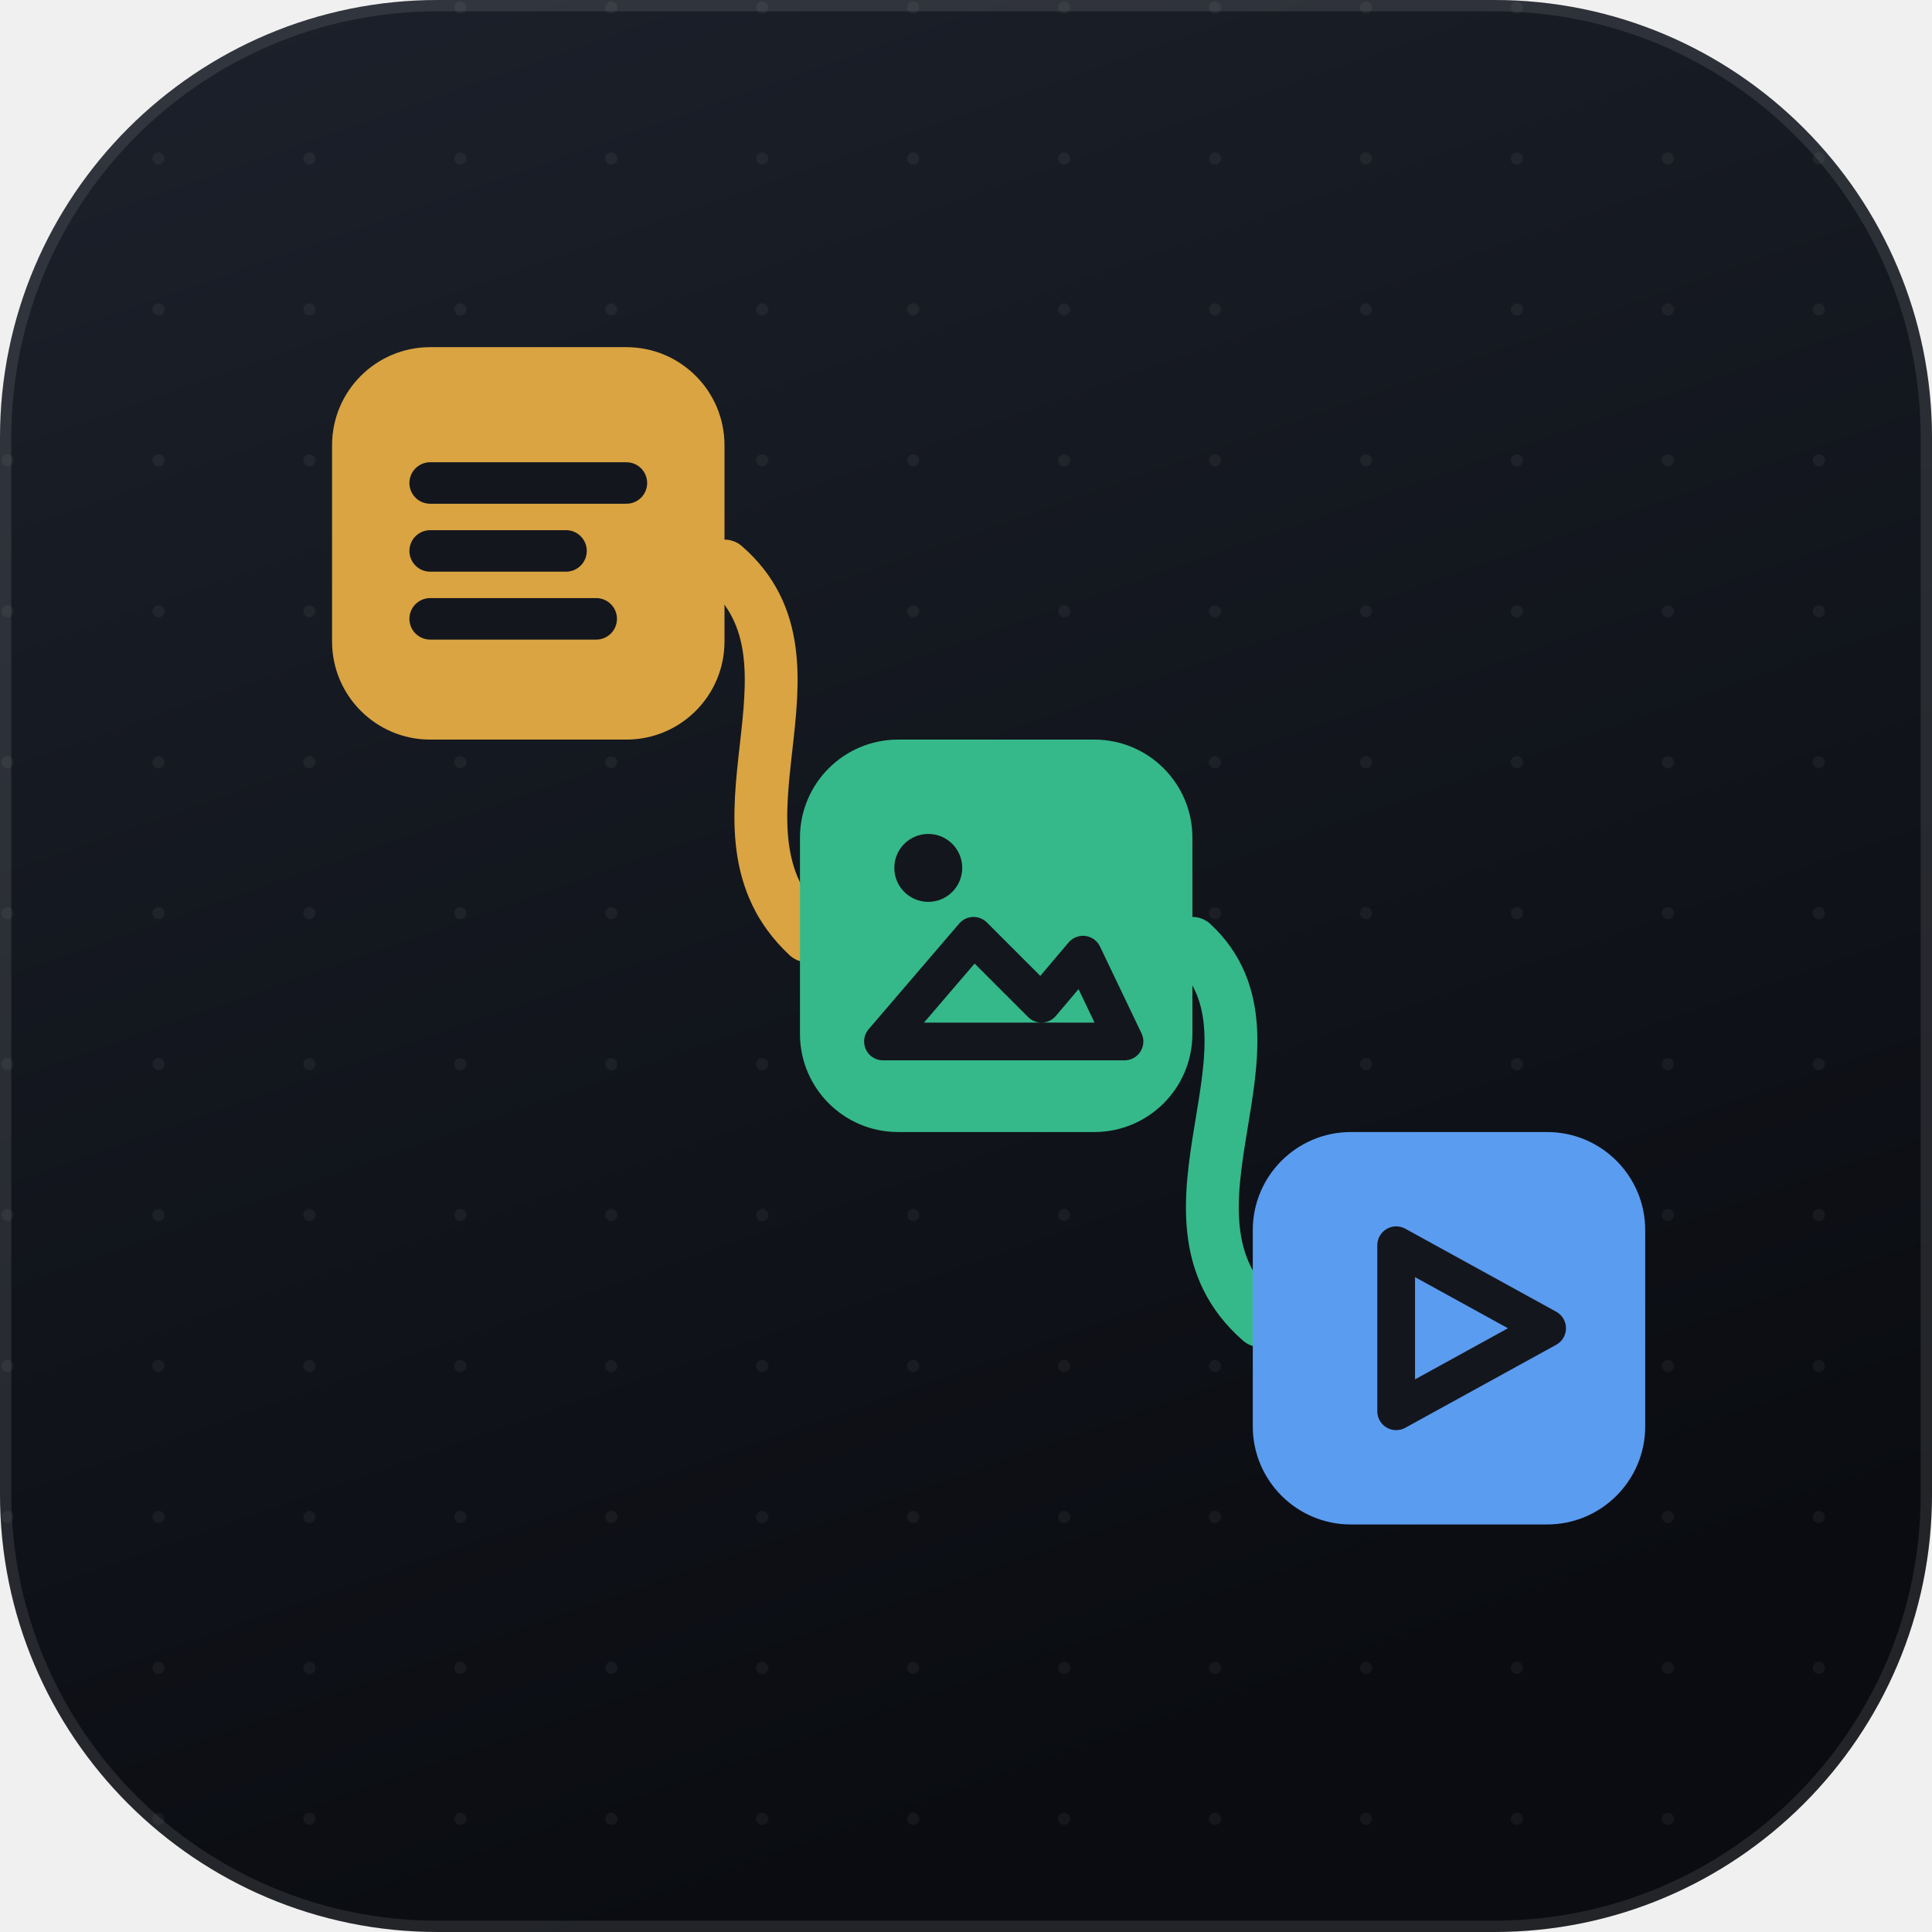
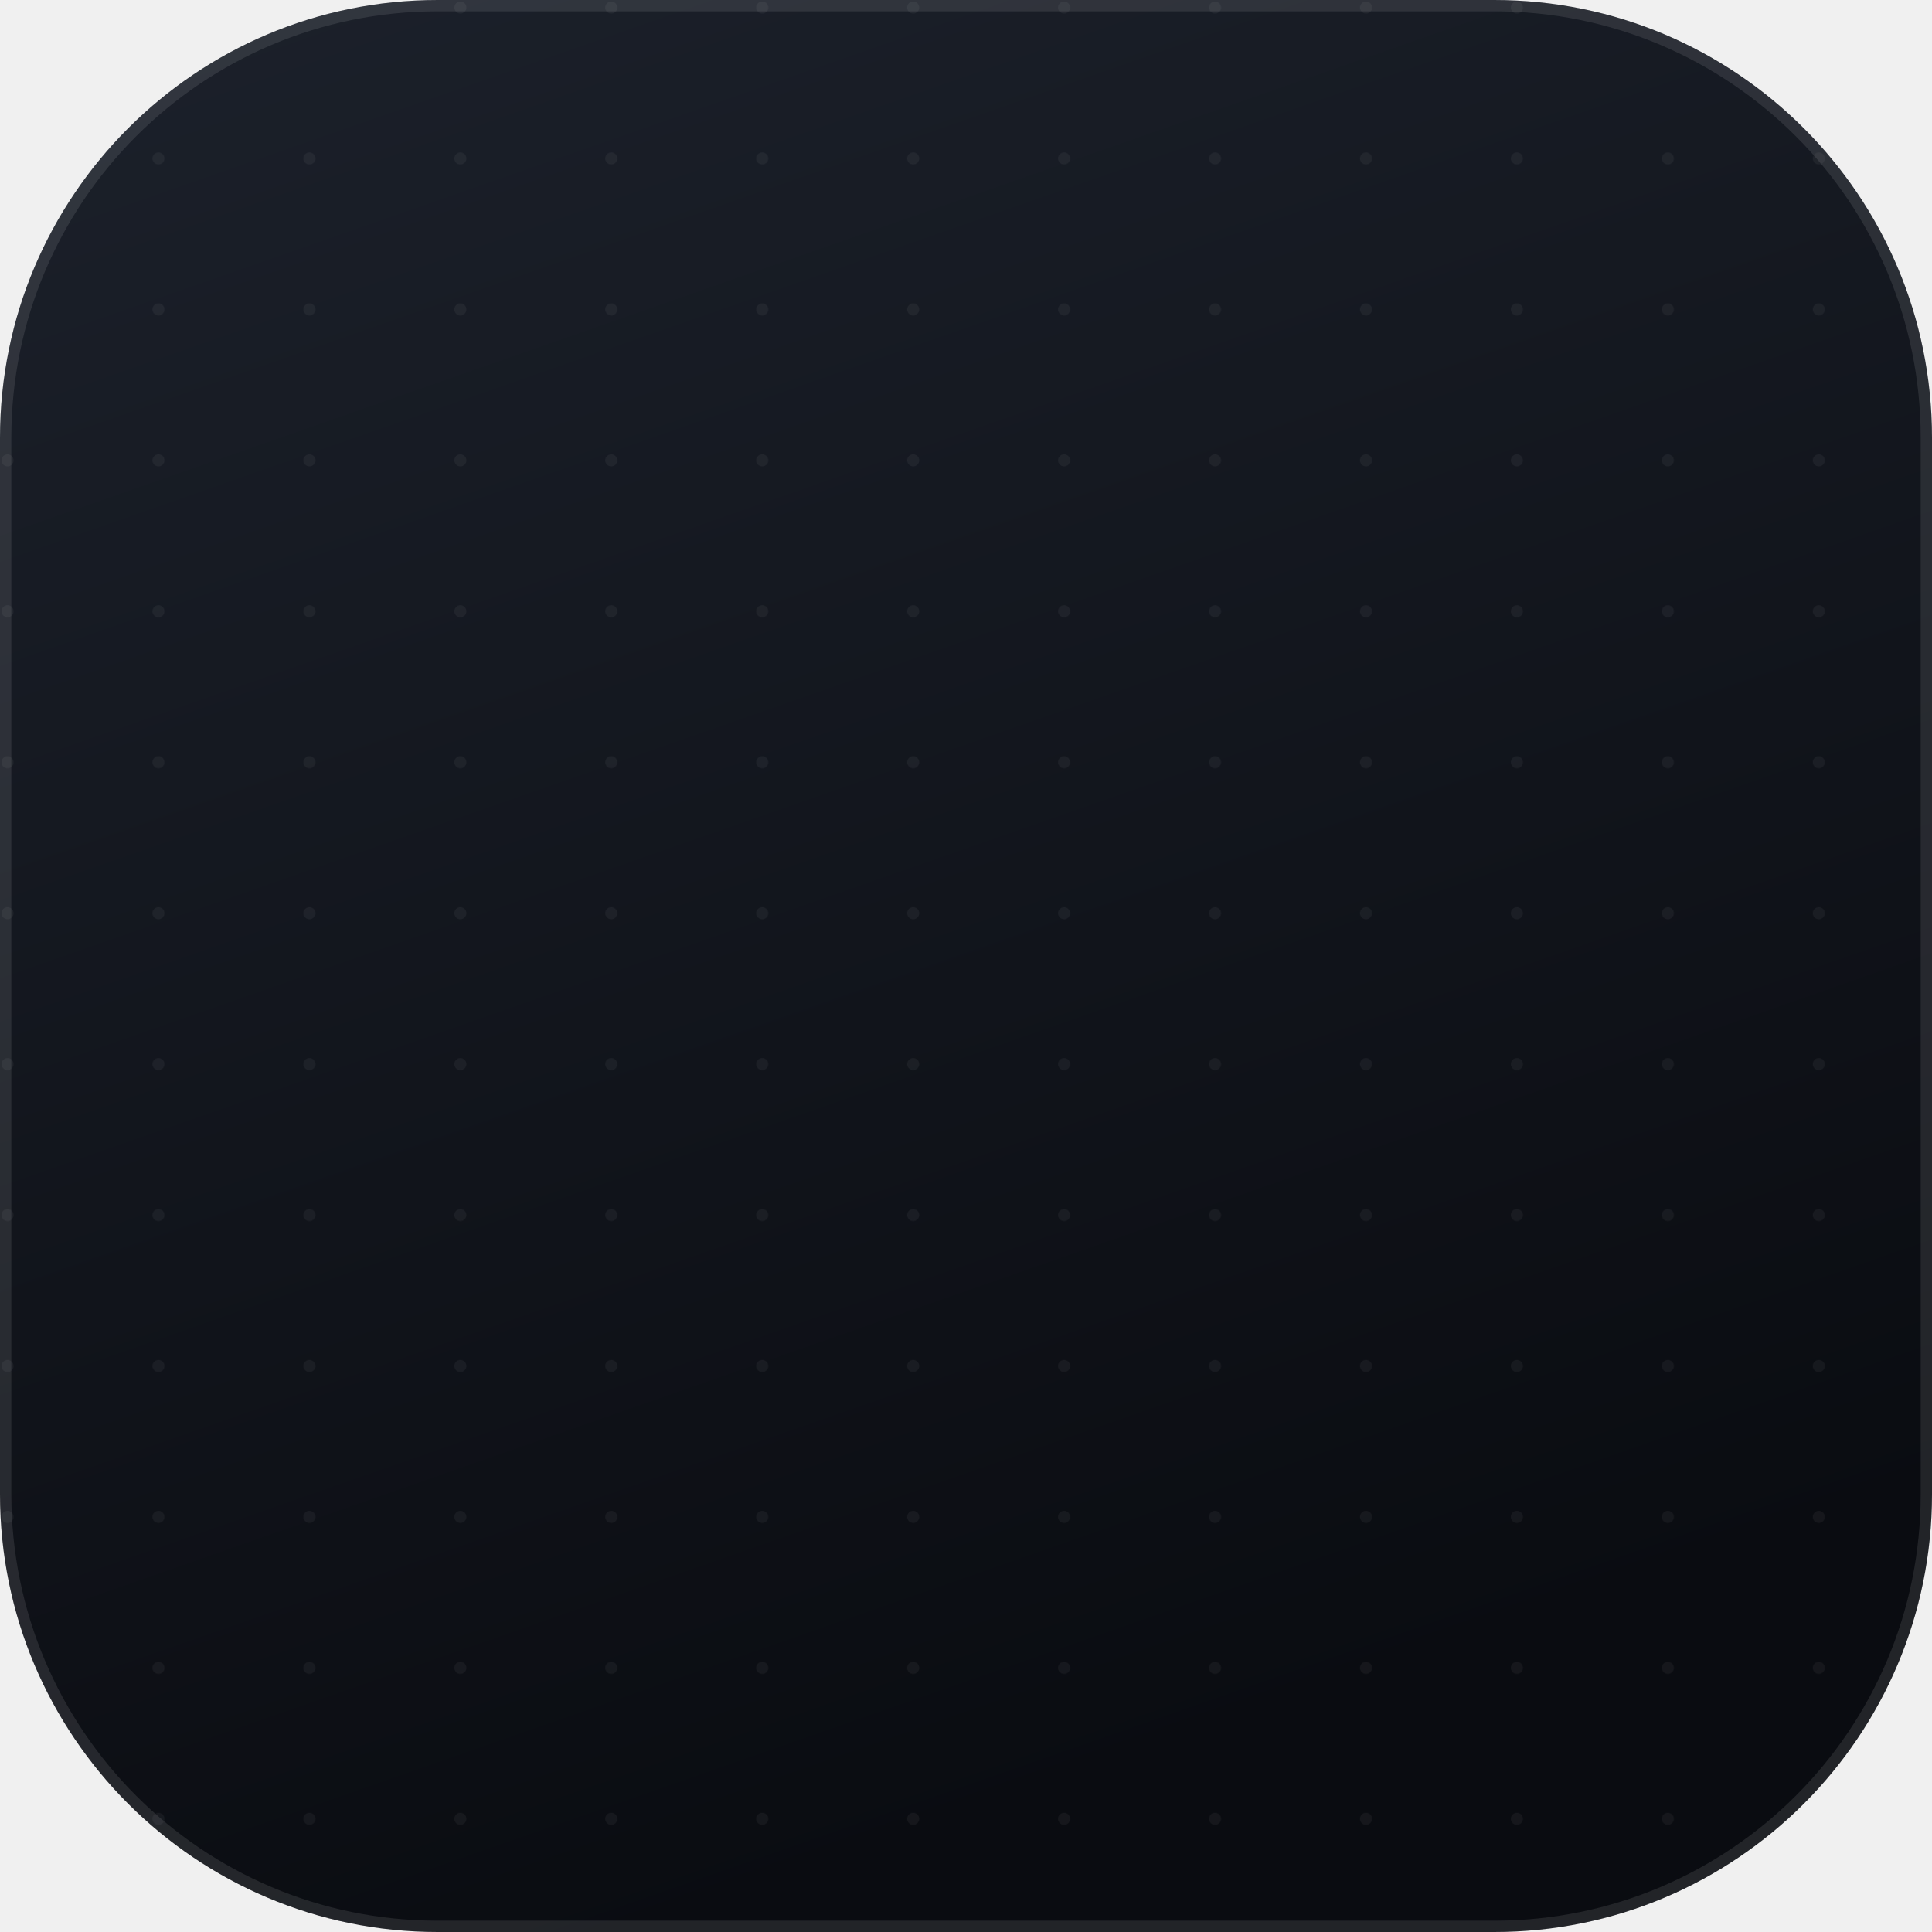
<svg xmlns="http://www.w3.org/2000/svg" width="512" height="512" viewBox="0 0 512 512" role="img" aria-label="节点画布">
  <defs>
    <linearGradient id="bg" x1="0" y1="0" x2="0.35" y2="1">
      <stop offset="0" stop-color="#1c212b" />
      <stop offset="1" stop-color="#0a0c11" />
    </linearGradient>
    <pattern id="grid" width="40" height="40" patternUnits="userSpaceOnUse">
      <circle cx="2" cy="2" r="1.6" fill="#ffffff" opacity="0.05" />
    </pattern>
  </defs>
  <rect width="512" height="512" rx="116" fill="url(#bg)" />
  <rect width="512" height="512" rx="116" fill="url(#grid)" />
  <rect x="1.5" y="1.5" width="509" height="509" rx="114.5" fill="none" stroke="#ffffff" stroke-opacity="0.10" stroke-width="3" />
-   <path d="M192 150 C 222 176 184 220 214 248" fill="none" stroke="#d9a441" stroke-width="14" stroke-linecap="round" />
-   <path d="M316 250 C 344 276 302 322 334 350" fill="none" stroke="#35b98a" stroke-width="14" stroke-linecap="round" />
-   <g transform="translate(88 92)">
-     <rect width="104" height="104" rx="26" fill="#d9a441" />
-     <path d="M26 36 H78 M26 54 H62 M26 72 H70" fill="none" stroke="#14161d" stroke-width="11" stroke-linecap="round" />
-   </g>
-   <g transform="translate(212 196)">
-     <rect width="104" height="104" rx="26" fill="#35b98a" />
-     <path d="M22 80 L46 52 L64 70 L75 57 L86 80 Z" fill="none" stroke="#14161d" stroke-width="10" stroke-linejoin="round" stroke-linecap="round" />
-     <circle cx="34" cy="34" r="9" fill="#14161d" />
-   </g>
-   <g transform="translate(332 300)">
-     <rect width="104" height="104" rx="26" fill="#5a9cf0" />
-     <path d="M38 30 L78 52 L38 74 Z" fill="none" stroke="#14161d" stroke-width="10" stroke-linejoin="round" stroke-linecap="round" />
-   </g>
</svg>
